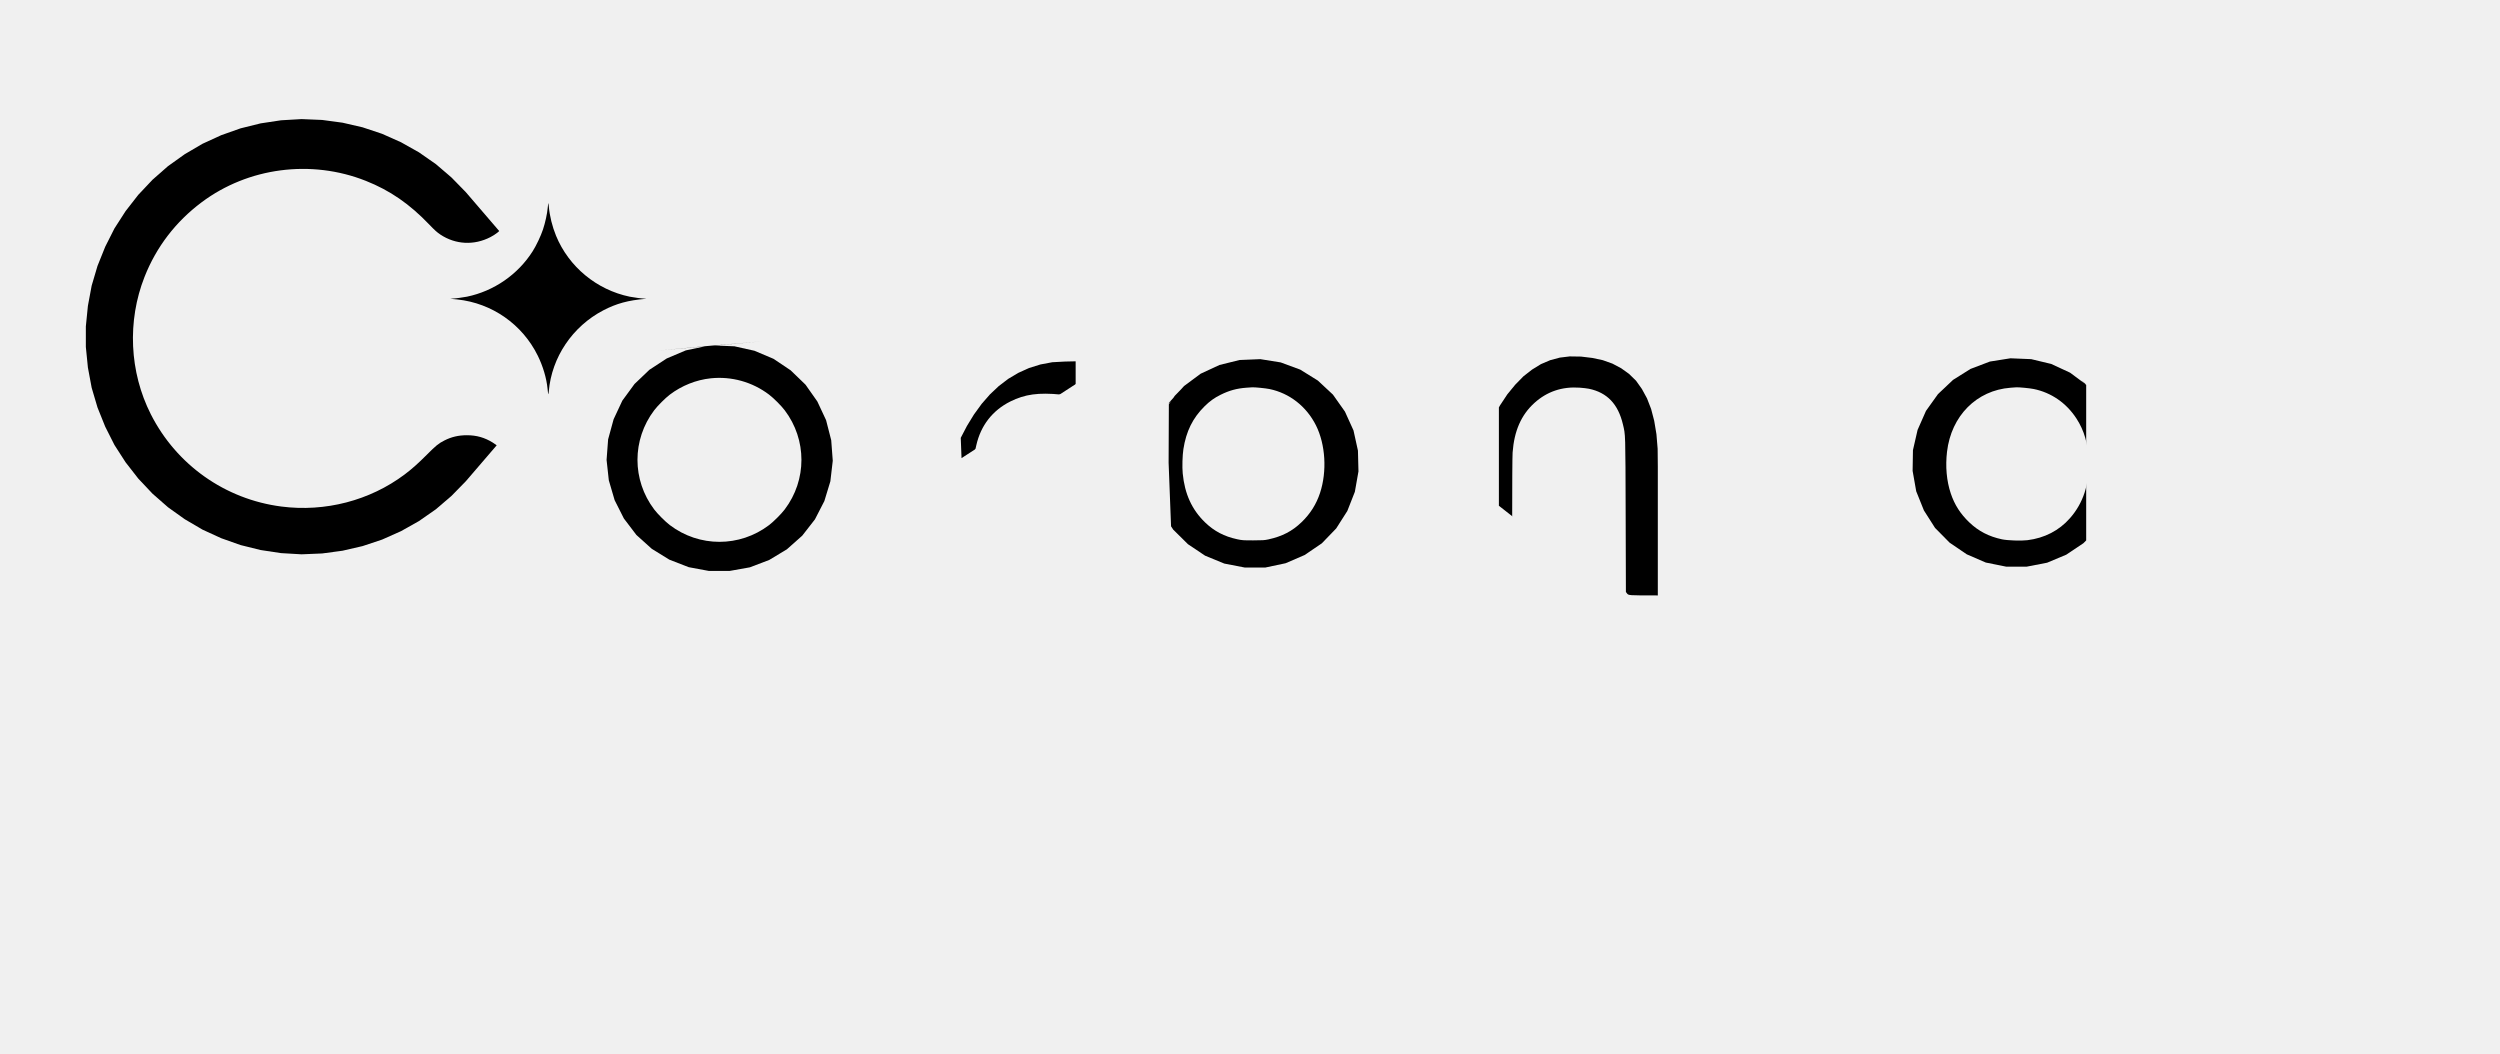
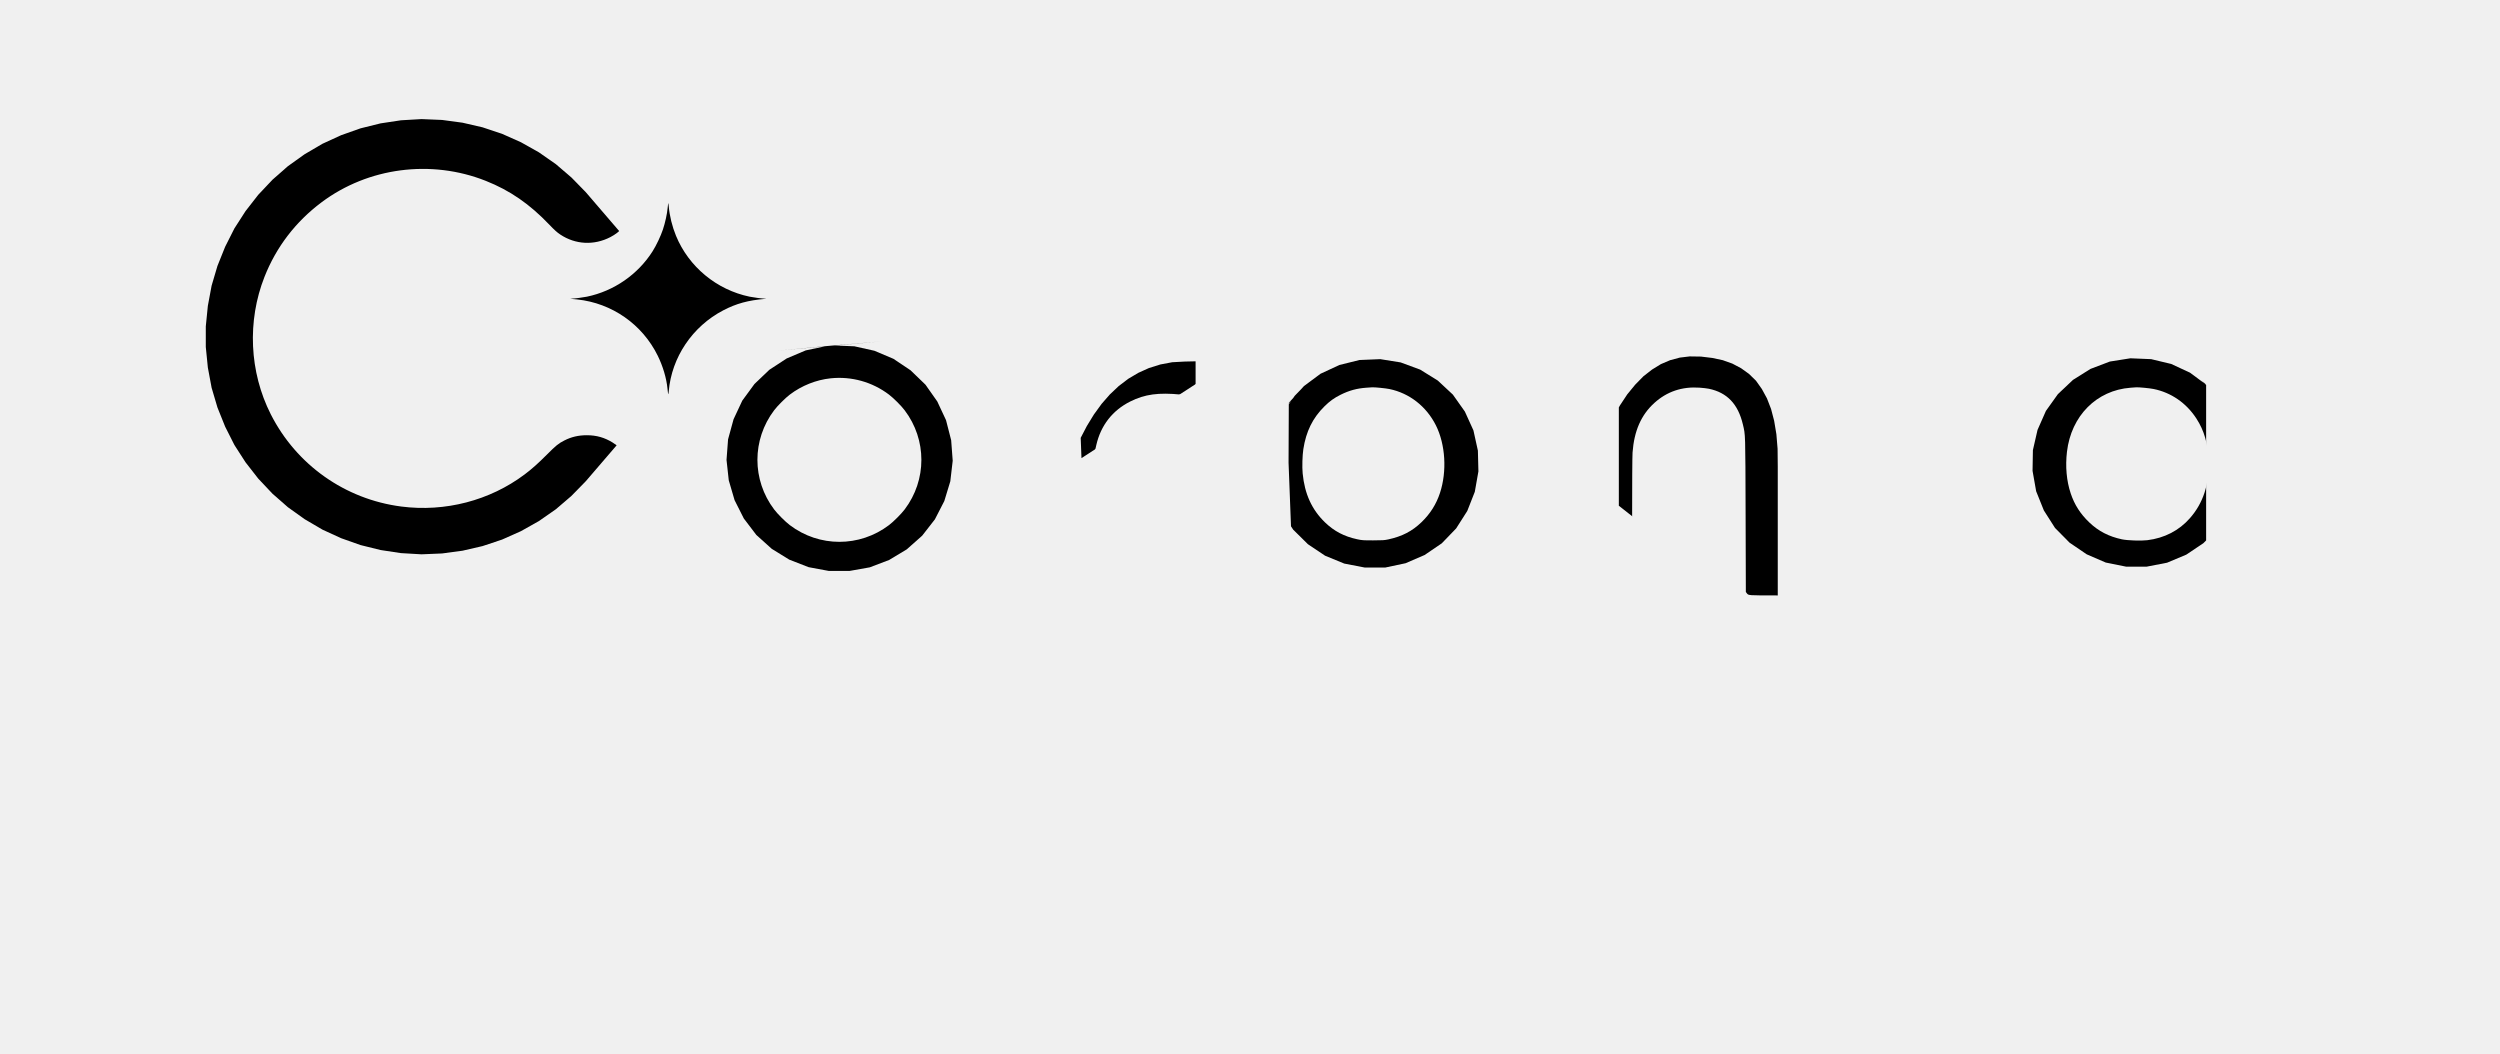
- <svg viewBox="-20 -20 1459 615" aria-hidden="true">
+ <svg viewBox="-90 -20 1459 615" role="img" aria-label="Corphia">
  <defs>
    <clipPath id="a1c2" clipPathUnits="userSpaceOnUse">
      <polygon points="495,-20 546.75,-20 546.75,176 547.25,198 549.25,250 549.5,595 495,595" />
    </clipPath>
    <clipPath id="a1c3" clipPathUnits="userSpaceOnUse">
      <polygon points="538.75,-20 538.75,176 539.25,198 541.25,250 541.5,595 620,595 620,-20" />
    </clipPath>
    <clipPath id="a1c4" clipPathUnits="userSpaceOnUse">
      <polygon points="620,-20 670.3,-20 670.3,178 670,250 672.5,315 672.5,595 620,595" />
    </clipPath>
    <clipPath id="a1c5" clipPathUnits="userSpaceOnUse">
      <polygon points="662.3,-20 662.3,178 662,250 664.5,315 664.5,595 810,595 810,-20" />
    </clipPath>
    <clipPath id="a1c6" clipPathUnits="userSpaceOnUse">
      <rect x="810" y="-20" width="52.5" height="615" />
    </clipPath>
    <clipPath id="a1c7" clipPathUnits="userSpaceOnUse">
      <rect x="854.75" y="-20" width="130.25" height="615" />
    </clipPath>
    <clipPath id="a1c10" clipPathUnits="userSpaceOnUse">
      <rect x="1060" y="-20" width="137.5" height="615" />
    </clipPath>
    <clipPath id="a1c11" clipPathUnits="userSpaceOnUse">
      <rect x="1189.5" y="-20" width="60.5" height="615" />
    </clipPath>
-     <mask id="a1m" maskUnits="userSpaceOnUse" x="-20" y="-20" width="1459" height="615">
+     <mask id="a1m" maskUnits="userSpaceOnUse" x="-90" y="-20" width="1459" height="615">
      <g fill="#fff" fill-rule="evenodd">
        <path transform="translate(0 18.25) scale(.25)" d="M 589.500 13.031 C 465.268 21.517, 348.972 64.069, 252.500 136.336 C 140.720 220.070, 62.103 334.419, 24.132 468.500 C 3.086 542.814, -3.749 624.738, 4.568 703 C 24.497 890.530, 128.258 1058.923, 287.500 1162.166 C 415.074 1244.878, 571.422 1277.962, 723.746 1254.479 C 782.097 1245.483, 839.431 1228.029, 893.500 1202.801 C 959.707 1171.910, 1018.160 1130.814, 1071.011 1078 C 1099.915 1049.115, 1107.514 1039.327, 1115.010 1021.322 C 1136.286 970.213, 1117.087 909.381, 1070.500 880.293 C 1051.467 868.409, 1032.500 863, 1009.860 863 C 990.429 863, 973.931 866.844, 957.500 875.200 C 943.646 882.245, 938.058 886.773, 916.418 908.488 C 896.044 928.934, 881.248 942.090, 864.500 954.652 C 783.302 1015.559, 679.018 1042.674, 576.796 1029.459 C 445.560 1012.493, 331.947 932.204, 272.116 814.143 C 222.073 715.396, 216.659 596.498, 257.497 493.096 C 284.990 423.483, 329.958 364.738, 390.500 319.345 C 499.268 237.792, 646.417 218.546, 774 269.185 C 830.474 291.600, 876.027 323.004, 922.318 371.433 C 934.713 384.401, 940.260 389.396, 947.952 394.517 C 983.343 418.078, 1026.740 420.287, 1064.904 400.472 C 1076.525 394.438, 1085.143 387.757, 1095.673 376.620 C 1134.342 335.718, 1136.300 271.935, 1100.265 227 C 1091.560 216.145, 1059.390 183.573, 1044.094 170.126 C 940.907 79.417, 820.910 27.628, 683.359 14.437 C 664.436 12.622, 607.885 11.775, 589.500 13.031" />
        <path transform="translate(311.75 160.25) scale(.25)" d="M 331 12.582 C 329.075 12.801, 322.550 13.475, 316.500 14.080 C 183.974 27.323, 69.762 120.072, 28.563 247.907 C 17.156 283.300, 12.512 313.563, 12.512 352.500 C 12.512 391.437, 17.156 421.700, 28.563 457.093 C 62.096 561.141, 143.859 642.904, 247.907 676.437 C 283.300 687.844, 313.563 692.488, 352.500 692.488 C 391.437 692.488, 421.700 687.844, 457.093 676.437 C 561.141 642.904, 642.904 561.141, 676.437 457.093 C 687.844 421.700, 692.488 391.437, 692.488 352.500 C 692.488 313.563, 687.844 283.300, 676.437 247.907 C 640.302 135.785, 548.672 50.376, 434.093 22.017 C 407.729 15.492, 387.215 12.947, 357.500 12.517 C 344.850 12.333, 332.925 12.363, 331 12.582 M 332.107 162.143 C 298.234 165.684, 264.475 179.148, 236.723 200.185 C 226.175 208.180, 208.180 226.175, 200.185 236.723 C 148.104 305.428, 148.104 399.572, 200.185 468.277 C 208.180 478.825, 226.175 496.820, 236.723 504.815 C 305.428 556.896, 399.572 556.896, 468.277 504.815 C 478.825 496.820, 496.820 478.825, 504.815 468.277 C 556.896 399.572, 556.896 305.428, 504.815 236.723 C 496.820 226.175, 478.825 208.180, 468.277 200.185 C 429.302 170.641, 380.703 157.063, 332.107 162.143" />
        <path transform="translate(507.75 168.75) scale(.25)" d="M 331.427 13.178 C 290.263 15.379, 250.444 29.311, 214.775 53.994 C 200.232 64.057, 178.938 84.682, 168.963 98.367 C 165.408 103.244, 161.502 108.419, 160.282 109.867 L 158.063 112.500 158.032 104.749 C 158.014 100.486, 157.298 82.261, 156.440 64.249 C 154.750 28.792, 154.603 28.023, 148.677 23.605 C 145.891 21.527, 145.076 21.496, 85.177 21.215 C 17.621 20.898, 17.876 20.876, 13.919 27.365 C 12.048 30.433, 12.007 36.854, 12.004 328.346 C 12 602.277, 12.131 626.414, 13.636 628.960 C 17.359 635.263, 14.128 635.001, 88.154 634.985 C 160.580 634.969, 158.355 635.128, 162.404 629.677 L 164.500 626.854 165.036 461.177 L 165.573 295.500 168.199 284 C 178.692 238.050, 205.970 203.048, 247.500 182.243 C 281.363 165.278, 313.305 160.919, 365.804 166.100 C 377.522 167.256, 388.727 167.899, 390.705 167.528 C 392.683 167.157, 395.583 165.571, 397.150 164.003 L 400 161.154 400 94.225 L 400 27.296 397.737 23.898 C 394.619 19.216, 389.661 17.067, 377.176 14.983 C 364.327 12.838, 349.055 12.236, 331.427 13.178" />
        <path transform="translate(631 168) scale(.25)" d="M 342 12.650 C 313.976 15.295, 300.590 17.600, 281.651 23.041 C 253.541 31.118, 223.873 46.378, 200.710 64.674 C 191.164 72.214, 172.985 90.608, 165.500 100.300 C 161.462 105.529, 159.433 107.486, 159.294 106.285 C 159.181 105.303, 158.362 88.975, 157.475 70 C 155.726 32.591, 155.395 30.747, 149.678 26.565 C 146.910 24.540, 145.679 24.494, 86.117 24.214 C 18.995 23.897, 19.343 23.869, 15.287 29.898 L 13 33.296 13.015 460.398 C 13.026 797.374, 13.290 888.007, 14.265 889.904 C 14.944 891.226, 16.770 893.251, 18.323 894.404 C 21.125 896.484, 21.671 896.500, 89 896.500 C 156.054 896.500, 156.887 896.476, 159.677 894.429 C 161.230 893.290, 163.287 890.815, 164.248 888.929 C 165.892 885.707, 165.997 875.832, 165.998 725.103 L 166 564.706 174.148 573.415 C 217.477 619.726, 276.957 646.590, 343.500 649.903 C 380.039 651.721, 418.508 647.292, 451 637.525 C 513.340 618.785, 566.776 576.290, 600.472 518.656 C 623.130 479.902, 636.857 436.985, 643.702 383.500 C 646.288 363.300, 646.288 300.700, 643.702 280.500 C 637.610 232.899, 627.803 199.001, 609.460 162.141 C 583.313 109.598, 544.185 69.270, 494 43.138 C 467.683 29.434, 438.884 20.308, 407 15.568 C 389.149 12.914, 355.304 11.395, 342 12.650 M 305.442 153.085 C 283.261 154.688, 265.603 159.521, 245.500 169.492 C 230.482 176.941, 220.112 184.411, 207.665 196.745 C 180.292 223.869, 164.911 255.089, 158.517 296.500 C 156.272 311.037, 155.506 338.144, 156.919 353 C 161.478 400.903, 178.345 437.852, 209.238 467.607 C 230.413 488.002, 253.871 500.308, 283.849 506.745 C 295.727 509.296, 298.027 509.461, 321.500 509.440 C 343.651 509.420, 347.683 509.161, 356.880 507.163 C 389.142 500.157, 412.527 488.034, 434.358 467 C 454.798 447.305, 468.794 425.121, 477.532 398.568 C 494.089 348.252, 490.279 285.397, 467.979 240.958 C 445.776 196.714, 406.188 165.782, 359.439 156.151 C 350.446 154.299, 325.226 151.801, 319 152.147 C 317.625 152.223, 311.524 152.645, 305.442 153.085" />
        <path transform="translate(821.25 102.25) scale(.25)" d="M 22.500 12.913 C 17.976 14.034, 15.163 16.137, 13.500 19.642 C 12.174 22.436, 12 73.156, 12 457 C 12 842.939, 12.169 891.553, 13.516 894.393 C 16.797 901.306, 13.312 901, 88.769 901 L 156.730 901 159.486 898.832 C 165.309 894.252, 165 903.393, 165.004 735.782 C 165.007 641.298, 165.402 576.074, 166.023 567.500 C 169.689 516.951, 186.096 479.569, 216.864 451.669 C 246.270 425.005, 281.642 413.065, 322.612 415.974 C 330.402 416.528, 340.089 417.669, 344.138 418.511 C 386.708 427.362, 412.302 454.144, 423.541 501.601 C 429.623 527.279, 429.340 517.930, 429.946 713.677 L 430.500 892.854 432.596 895.677 C 436.644 901.128, 434.438 900.969, 506.602 900.985 L 573.704 901 577.088 898.720 C 578.948 897.466, 581.039 895.328, 581.733 893.970 C 582.740 891.999, 582.935 848.793, 582.696 680 C 582.378 455.172, 582.584 465.655, 578.020 442 C 561.676 357.297, 505.125 299.034, 422.334 281.604 C 400.541 277.015, 386.505 275.672, 360 275.640 C 328.305 275.600, 306.957 278.534, 280.298 286.592 C 236.207 299.919, 200.844 322.192, 171.687 355 L 165.022 362.500 165.007 192.500 C 164.993 25.771, 164.955 22.439, 163.044 19.304 C 158.657 12.110, 162.910 12.519, 90.545 12.335 C 54.770 12.244, 24.150 12.504, 22.500 12.913" />
        <path transform="translate(1000 101) scale(.25)" d="M 83.342 13.479 C 49.774 19.571, 23.822 42.364, 14.765 73.709 C 12.818 80.447, 12.523 83.730, 12.582 98 C 12.644 113.002, 12.898 115.317, 15.383 123.500 C 22.608 147.293, 38.932 165.541, 61.336 174.868 C 71.459 179.082, 78.370 180.766, 90.670 182.017 C 137.477 186.778, 176.407 163.088, 188.099 122.730 C 190.713 113.705, 191.745 92.761, 190.097 82.170 C 184.687 47.392, 156.411 19.965, 119.295 13.492 C 109.028 11.702, 93.169 11.696, 83.342 13.479" />
        <path transform="translate(1003.25 171) scale(.25)" d="M 21.968 12.941 C 17.460 14.311, 15.064 16.383, 13.516 20.251 C 12.173 23.608, 12 57.784, 12 319.552 C 12 640.858, 11.607 619.186, 17.514 623.832 L 20.270 626 88.231 626 C 150.493 626, 156.434 625.857, 159.080 624.294 C 165.486 620.510, 165 645.526, 165 319.567 C 165 -11.469, 165.685 17.574, 157.788 13.990 C 153.677 12.124, 150.843 12.047, 89 12.108 C 53.525 12.143, 23.361 12.518, 21.968 12.941" />
        <path transform="translate(1073 168) scale(.25)" d="M 276.500 13.110 C 207.670 17.453, 146.881 44.065, 101.030 89.928 C 53.909 137.062, 25.472 200.270, 15.294 280.500 C 12.723 300.771, 12.735 363.396, 15.315 383.500 C 22.279 437.776, 36.524 481.696, 59.912 521 C 93.313 577.132, 146.509 618.984, 208.019 637.523 C 237.214 646.323, 264.418 650.091, 299.028 650.128 C 327.836 650.159, 349.115 647.460, 374.046 640.613 C 421.006 627.714, 464.494 599.466, 492.556 563.633 C 496.375 558.755, 499.592 555.380, 499.704 556.133 C 499.816 556.885, 500.858 572.575, 502.020 591 C 503.181 609.425, 504.545 626.096, 505.050 628.048 C 505.555 629.999, 507.355 632.924, 509.049 634.548 L 512.130 637.500 575.162 637.772 C 637.011 638.039, 638.254 638.006, 641.479 636.013 C 647.971 632.001, 647.500 655.868, 647.500 331 C 647.500 49.423, 647.411 34.337, 645.733 31.267 C 641.925 24.298, 644.172 24.531, 577.712 24.220 C 520.320 23.951, 517.749 24.018, 513.526 25.886 C 508.949 27.910, 505.898 32.243, 504.642 38.500 C 504.311 40.150, 503.118 55.900, 501.993 73.500 C 500.867 91.100, 499.845 106.051, 499.723 106.725 C 499.600 107.399, 496.800 104.476, 493.500 100.230 C 485.966 90.537, 467.708 72.098, 458.500 64.884 C 425.008 38.645, 384.833 21.463, 343.041 15.505 C 318.291 11.977, 303.119 11.431, 276.500 13.110 M 321.500 153.113 C 242.216 159.103, 182.987 218.739, 173.133 302.500 C 169.080 336.956, 172.095 370.617, 181.848 399.788 C 190.736 426.370, 204.345 447.627, 225.224 467.539 C 246.641 487.965, 270.859 500.497, 301.500 507.011 C 314.385 509.750, 346.147 510.847, 360.660 509.054 C 400.847 504.089, 434.855 486.491, 460.244 457.524 C 491.283 422.111, 505.417 378.680, 503.699 324 C 502.448 284.172, 493.555 253.228, 475.248 225 C 451.764 188.790, 416.419 164.391, 375.395 156.071 C 366.318 154.230, 341.402 151.811, 335 152.150 C 333.625 152.222, 327.550 152.656, 321.500 153.113" />
      </g>
    </mask>
  </defs>
  <g mask="url(#a1m)">
    <path class="ws" pathLength="1" stroke-width="70" style="--d:0.000s;--t:0.492s;--e:linear(0, 0.004, 0.016, 0.036, 0.064, 0.1, 0.144, 0.197, 0.257, 0.325, 0.401, 0.484, 0.574, 0.671, 0.775, 0.885, 1)" d="M279.9 124.8 L251.9 92.2 L243.5 83.6 L234.4 75.8 L224.5 68.9 L214.0 63.0 L203.0 58.1 L191.6 54.3 L179.9 51.6 L168.0 50.0 L156.0 49.5 L144.0 50.2 L132.1 52.0 L120.4 54.9 L109.1 58.9 L98.2 63.9 L87.8 70.0 L78.0 77.0 L69.0 84.9 L60.7 93.7 L53.3 103.2 L46.8 113.3 L41.4 124.0 L36.9 135.2 L33.5 146.7 L31.3 158.5 L30.1 170.5 L30.1 182.5 L31.3 194.5 L33.5 206.3 L36.9 217.8 L41.4 229.0 L46.8 239.7 L53.3 249.8 L60.7 259.3 L69.0 268.1 L78.0 276.0 L87.8 283.0 L98.2 289.1 L109.1 294.1 L120.4 298.1 L132.1 301.0 L144.0 302.8 L156.0 303.5 L168.0 303.0 L179.9 301.4 L191.6 298.7 L203.0 294.9 L214.0 290.0 L224.5 284.1 L234.4 277.2 L243.5 269.4 L251.9 260.8 L279.9 228.2" />
    <path class="ws" pathLength="1" stroke-width="50" style="--d:0.512s;--t:0.160s;--e:linear(0, 0.058, 0.117, 0.176, 0.236, 0.297, 0.359, 0.421, 0.483, 0.546, 0.61, 0.674, 0.738, 0.803, 0.868, 0.934, 1)" d="M424.9 179.2 L392.0 182.0 L380.2 184.5 L369.1 189.2 L359.0 195.8 L350.3 204.1 L343.2 213.8 L338.1 224.7 L334.9 236.4 L334.0 248.4 L335.3 260.3 L338.7 271.9 L344.1 282.6 L351.4 292.2 L360.4 300.3 L370.6 306.6 L381.9 311.0 L393.7 313.2 L405.8 313.2 L417.6 311.1 L428.9 306.8 L439.2 300.6 L448.2 292.6 L455.6 283.1 L461.1 272.4 L464.6 260.9 L466.0 248.9 L465.1 236.9 L462.1 225.2 L457.0 214.3 L450.1 204.5 L441.4 196.1 L431.4 189.4 L420.3 184.7 L408.6 182.1 L396.5 181.6 L363.6 184.6" />
    <path class="ws" clip-path="url(#a1c2)" pathLength="1" stroke-width="50" style="--d:0.690s;--t:0.061s;--e:linear(0, 0.062, 0.124, 0.186, 0.248, 0.311, 0.373, 0.435, 0.498, 0.561, 0.623, 0.686, 0.749, 0.811, 0.874, 0.937, 1)" d="M529.5 151.0 L529.5 184.2 L529.5 196.4 L529.5 208.7 L529.5 220.9 L529.5 233.2 L529.5 245.4 L529.5 257.7 L529.5 269.9 L529.5 282.2 L529.5 294.4 L529.5 306.7 L529.5 318.9 L529.5 348.0" />
    <path class="ws" clip-path="url(#a1c3)" pathLength="1" stroke-width="54" style="--d:0.762s;--t:0.039s;--e:linear(0, 0.062, 0.125, 0.187, 0.25, 0.312, 0.375, 0.437, 0.5, 0.562, 0.625, 0.687, 0.75, 0.812, 0.875, 0.938, 1)" d="M534.0 252.0 L537.1 243.7 L540.5 235.9 L544.3 228.6 L548.4 221.9 L552.9 215.7 L557.7 210.2 L562.9 205.3 L568.4 201.1 L574.3 197.6 L580.5 194.8 L587.2 192.7 L594.1 191.4 L601.5 191.0 L629.0 190.4" />
    <path class="ws" clip-path="url(#a1c4)" pathLength="1" stroke-width="50" style="--d:0.806s;--t:0.081s;--e:linear(0, 0.063, 0.126, 0.189, 0.251, 0.314, 0.377, 0.439, 0.502, 0.564, 0.627, 0.689, 0.752, 0.814, 0.876, 0.938, 1)" d="M652.5 151.0 L652.5 184.1 L652.5 196.3 L652.5 208.5 L652.5 220.6 L652.5 232.8 L652.5 245.0 L652.5 257.2 L652.5 269.3 L652.5 281.5 L652.5 293.7 L652.5 305.8 L652.5 318.0 L652.5 330.2 L652.5 342.4 L652.5 354.5 L652.5 366.7 L652.5 378.9 L652.5 412.0" />
    <path class="ws" clip-path="url(#a1c5)" pathLength="1" stroke-width="52" style="--d:0.907s;--t:0.138s;--e:linear(0, 0.065, 0.129, 0.193, 0.257, 0.32, 0.384, 0.447, 0.509, 0.572, 0.634, 0.696, 0.757, 0.819, 0.879, 0.94, 1)" d="M646.0 234.0 L654.3 224.3 L662.6 214.6 L671.0 205.3 L680.7 198.1 L691.7 193.0 L703.4 190.1 L715.5 189.6 L727.4 191.5 L738.8 195.7 L749.1 202.1 L757.9 210.3 L764.9 220.2 L769.9 231.2 L772.5 243.0 L772.8 255.1 L770.7 267.0 L766.3 278.2 L759.8 288.4 L751.4 297.1 L741.4 303.9 L730.3 308.7 L718.5 311.2 L706.4 311.2 L694.5 308.9 L683.3 304.3 L673.3 297.6 L664.7 289.1 L658.1 279.0 L653.5 267.8 L651.2 255.9 L651.4 243.8 L653.9 232.0 L658.7 220.9 L665.6 211.0 L671.2 205.2" />
    <path class="ws" clip-path="url(#a1c6)" pathLength="1" stroke-width="50" style="--d:1.070s;--t:0.095s;--e:linear(0, 0.065, 0.129, 0.194, 0.258, 0.321, 0.384, 0.447, 0.51, 0.573, 0.634, 0.696, 0.758, 0.819, 0.879, 0.94, 1)" d="M842.5 83.0 L842.5 116.1 L842.5 128.3 L842.5 140.5 L842.5 152.6 L842.5 164.8 L842.5 177.0 L842.5 189.1 L842.5 201.3 L842.5 213.5 L842.5 225.6 L842.5 237.8 L842.5 250.0 L842.5 262.2 L842.5 274.3 L842.5 286.5 L842.5 298.7 L842.5 310.8 L842.5 323.0 L842.5 348.0" />
    <path class="ws" clip-path="url(#a1c7)" pathLength="1" stroke-width="50" style="--d:1.176s;--t:0.118s;--e:linear(0, 0.066, 0.132, 0.197, 0.262, 0.326, 0.39, 0.453, 0.516, 0.578, 0.64, 0.701, 0.762, 0.822, 0.882, 0.941, 1)" d="M838.0 262.0 L840.9 251.2 L844.1 241.2 L847.6 232.2 L851.3 224.0 L855.4 216.6 L859.7 210.1 L864.3 204.5 L869.1 199.6 L874.1 195.7 L879.3 192.5 L884.7 190.2 L890.3 188.7 L896.1 188.0 L902.7 188.1 L909.3 188.9 L915.4 190.2 L921.0 192.2 L926.1 194.9 L930.7 198.2 L934.8 202.2 L938.2 207.0 L941.2 212.5 L943.6 218.7 L945.4 225.6 L946.7 233.4 L947.4 241.9 L947.5 252.2 L947.5 264.7 L947.5 277.2 L947.5 289.7 L947.5 302.2 L947.5 314.7 L947.5 348.0" />
    <path class="ws" pathLength="1" stroke-width="50" style="--d:1.326s;--t:0.093s;--e:linear(0, 0.066, 0.132, 0.197, 0.261, 0.325, 0.389, 0.452, 0.515, 0.577, 0.639, 0.7, 0.761, 0.822, 0.881, 0.941, 1)" d="M1024.5 152.0 L1024.5 185.1 L1024.5 197.3 L1024.5 209.4 L1024.5 221.6 L1024.5 233.8 L1024.5 245.9 L1024.5 258.1 L1024.5 270.3 L1024.5 282.4 L1024.5 294.6 L1024.5 306.8 L1024.5 318.9 L1024.5 348.0" />
    <path class="ws" pathLength="1" stroke-width="50" style="--d:1.464s;--t:0.027s;--e:linear(0, 0.064, 0.127, 0.191, 0.254, 0.317, 0.38, 0.443, 0.505, 0.568, 0.63, 0.692, 0.754, 0.816, 0.877, 0.939, 1)" d="M1025.0 100.0 L1025.0 112.5 L1025.0 125.0 L1025.0 137.5 L1025.0 150.0" />
    <path class="ws" clip-path="url(#a1c10)" pathLength="1" stroke-width="52" style="--d:1.528s;--t:0.294s;--e:linear(0, 0.079, 0.156, 0.231, 0.303, 0.373, 0.441, 0.506, 0.57, 0.631, 0.69, 0.747, 0.801, 0.854, 0.905, 0.954, 1)" d="M1197.8 204.7 L1188.1 197.5 L1177.1 192.4 L1165.4 189.6 L1153.3 189.1 L1141.3 191.0 L1130.0 195.3 L1119.8 201.7 L1111.0 210.0 L1104.0 219.8 L1099.1 230.9 L1096.4 242.7 L1096.2 254.8 L1098.3 266.7 L1102.8 277.9 L1109.3 288.1 L1117.8 296.7 L1127.8 303.5 L1138.9 308.3 L1150.8 310.7 L1162.8 310.7 L1174.7 308.4 L1185.9 303.7 L1195.9 297.0 L1204.4 288.4 L1211.0 278.3 L1215.6 267.1 L1217.8 255.2 L1217.6 243.1 L1215.1 231.3 L1210.2 220.2 L1203.3 210.3 L1194.6 201.9" />
    <path class="ws" clip-path="url(#a1c11)" pathLength="1" stroke-width="50" style="--d:1.843s;--t:0.457s;--e:linear(0, 0.127, 0.244, 0.352, 0.451, 0.542, 0.624, 0.697, 0.762, 0.819, 0.868, 0.909, 0.942, 0.968, 0.986, 0.996, 1)" d="M1217.5 151.0 L1217.5 184.1 L1217.5 196.1 L1217.5 208.2 L1217.5 220.3 L1217.5 232.4 L1217.5 244.5 L1217.5 256.5 L1217.5 268.6 L1217.5 280.7 L1217.5 292.8 L1217.5 304.9 L1217.5 316.9 L1217.5 350.0" />
  </g>
  <g class="star">
    <g transform="translate(239.5 95.25) scale(.25)">
      <path class="sp" fill-rule="evenodd" d="M 241.737 14 C 241.392 15.375, 240.827 20.246, 240.480 24.825 C 239.541 37.219, 234.747 59.064, 229.539 74.678 C 224.382 90.138, 214.070 111.912, 205.470 125.500 C 171.152 179.720, 115.133 218.466, 52.139 231.552 C 43.213 233.406, 23.774 235.927, 16.538 236.168 C 12.025 236.319, 11.917 236.371, 15.500 236.668 C 17.700 236.850, 24 237.472, 29.500 238.050 C 110.495 246.563, 181.482 296.199, 217.492 369.500 C 229.466 393.875, 237.746 421.769, 240.125 445.751 C 241.689 461.516, 242.257 462.756, 243.137 452.329 C 249.824 373.104, 298.522 300.825, 370.407 263.434 C 401.033 247.504, 428.628 239.974, 468.500 236.668 C 472.083 236.371, 471.975 236.319, 467.462 236.168 C 460.226 235.927, 440.787 233.406, 431.861 231.552 C 354.841 215.552, 289.779 161.737, 260.055 89.442 C 251.158 67.806, 245 42.819, 243.151 20.864 C 242.656 14.975, 242.131 12.428, 241.737 14" />
    </g>
  </g>
</svg>
